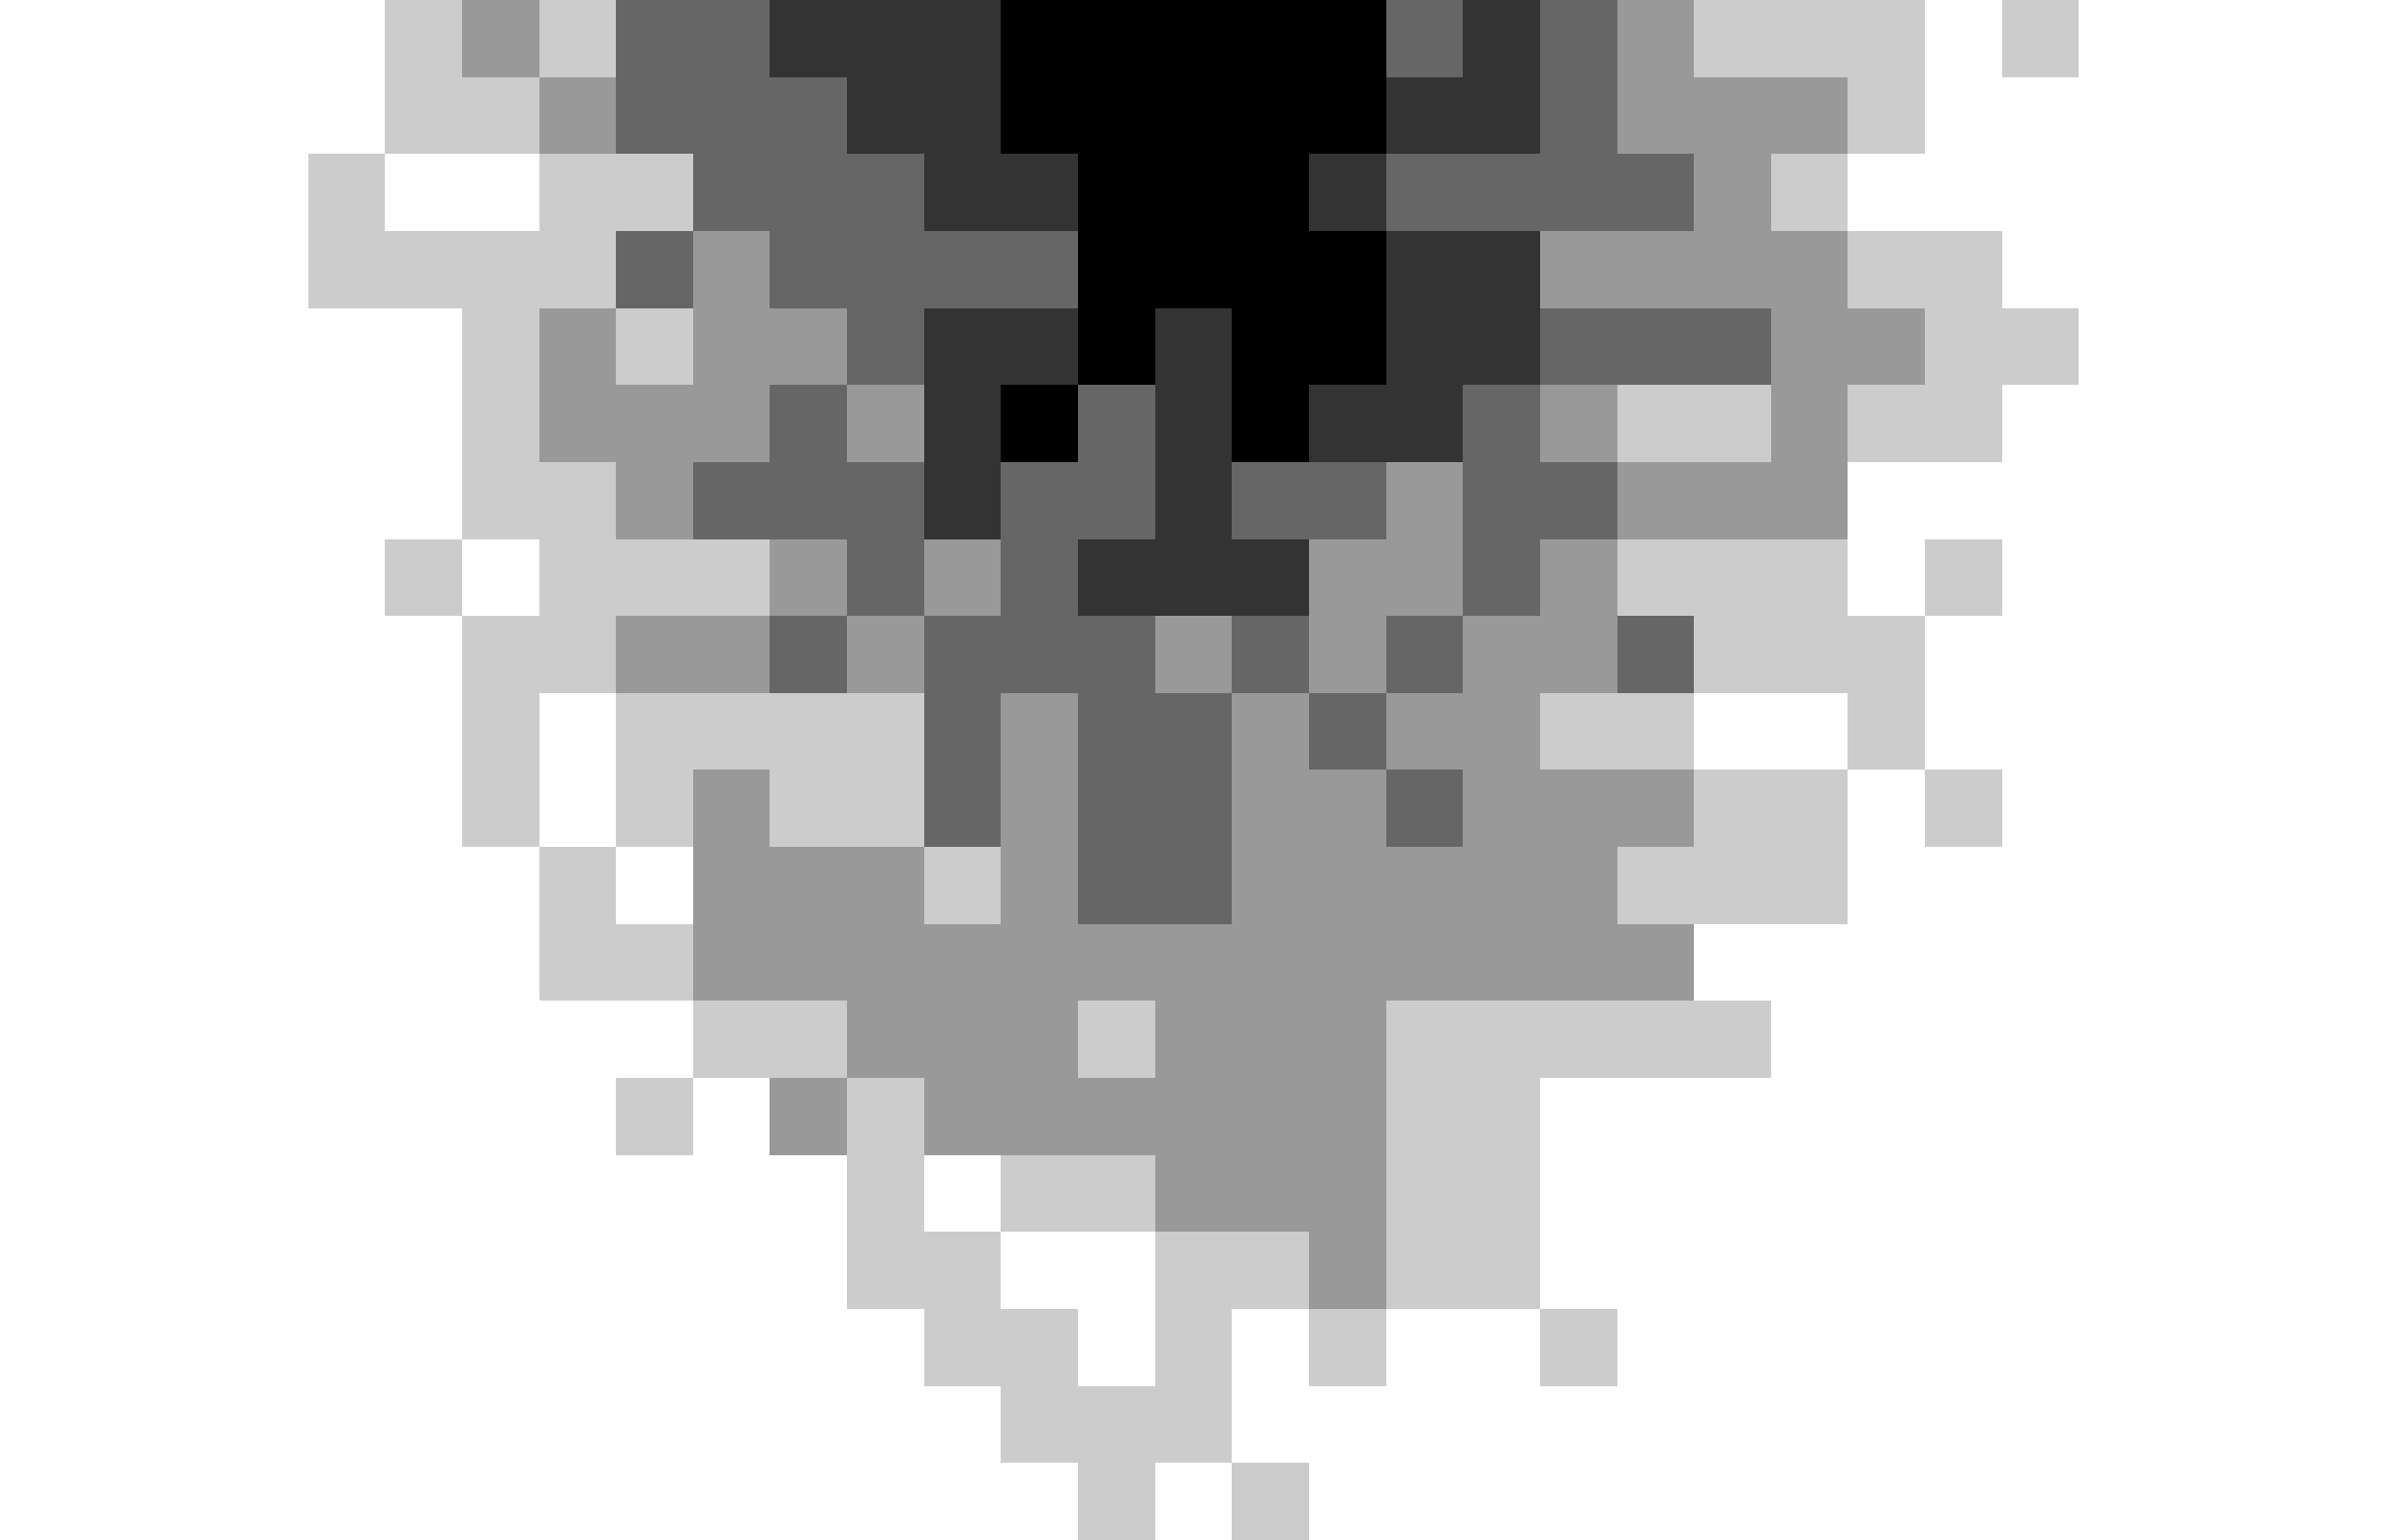
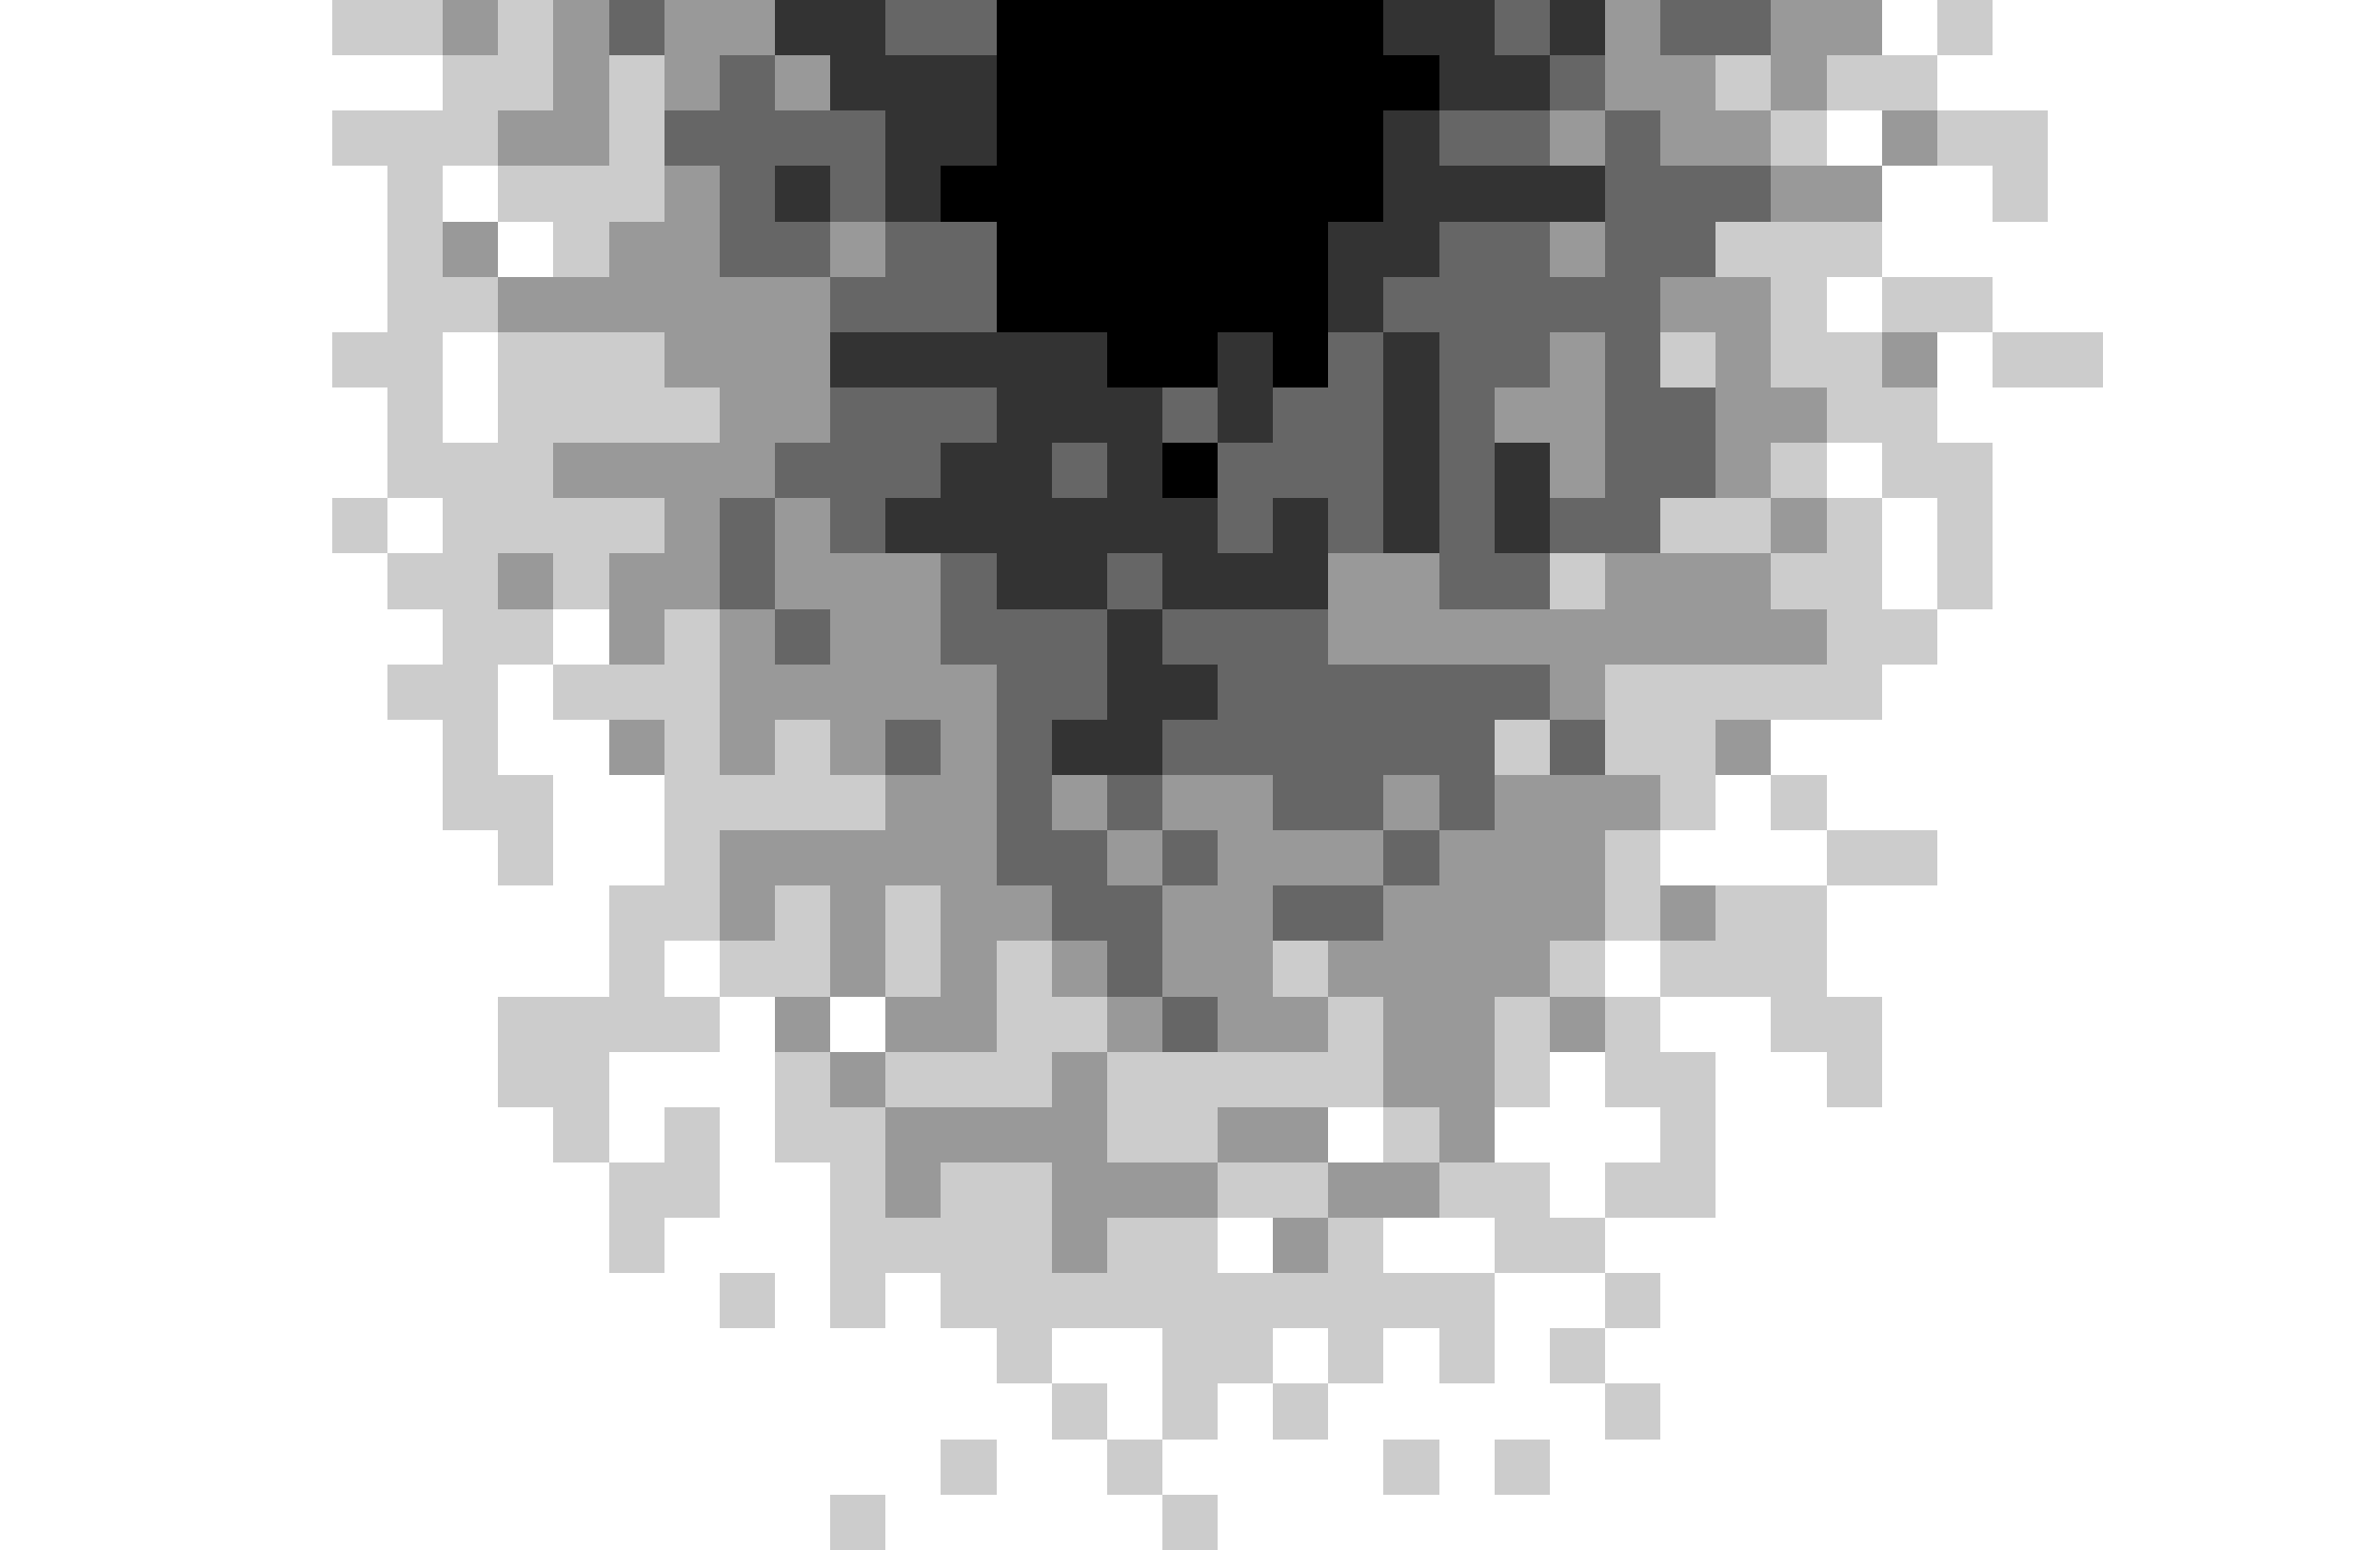
- <svg xmlns="http://www.w3.org/2000/svg" viewBox="0 0 31 20" preserveAspectRatio="none" shape-rendering="crispEdges">
-   <rect x="5" y="0" width="1" height="1" fill-opacity="0.2" />
-   <rect x="6" y="0" width="1" height="1" fill-opacity="0.4" />
-   <rect x="7" y="0" width="1" height="1" fill-opacity="0.2" />
-   <rect x="8" y="0" width="2" height="1" fill-opacity="0.6" />
-   <rect x="10" y="0" width="3" height="1" fill-opacity="0.8" />
-   <rect x="13" y="0" width="5" height="1" />
-   <rect x="18" y="0" width="1" height="1" fill-opacity="0.6" />
-   <rect x="19" y="0" width="1" height="1" fill-opacity="0.8" />
-   <rect x="20" y="0" width="1" height="1" fill-opacity="0.6" />
-   <rect x="21" y="0" width="1" height="1" fill-opacity="0.4" />
-   <rect x="22" y="0" width="3" height="1" fill-opacity="0.2" />
-   <rect x="26" y="0" width="1" height="1" fill-opacity="0.2" />
-   <rect x="5" y="1" width="2" height="1" fill-opacity="0.2" />
-   <rect x="7" y="1" width="1" height="1" fill-opacity="0.4" />
-   <rect x="8" y="1" width="3" height="1" fill-opacity="0.6" />
-   <rect x="11" y="1" width="2" height="1" fill-opacity="0.8" />
-   <rect x="13" y="1" width="5" height="1" />
-   <rect x="18" y="1" width="2" height="1" fill-opacity="0.8" />
-   <rect x="20" y="1" width="1" height="1" fill-opacity="0.6" />
-   <rect x="21" y="1" width="3" height="1" fill-opacity="0.4" />
-   <rect x="24" y="1" width="1" height="1" fill-opacity="0.2" />
-   <rect x="4" y="2" width="1" height="1" fill-opacity="0.2" />
-   <rect x="7" y="2" width="2" height="1" fill-opacity="0.2" />
-   <rect x="9" y="2" width="3" height="1" fill-opacity="0.6" />
-   <rect x="12" y="2" width="2" height="1" fill-opacity="0.8" />
-   <rect x="14" y="2" width="3" height="1" />
-   <rect x="17" y="2" width="1" height="1" fill-opacity="0.8" />
-   <rect x="18" y="2" width="4" height="1" fill-opacity="0.6" />
-   <rect x="22" y="2" width="1" height="1" fill-opacity="0.4" />
-   <rect x="23" y="2" width="1" height="1" fill-opacity="0.2" />
-   <rect x="4" y="3" width="4" height="1" fill-opacity="0.2" />
-   <rect x="8" y="3" width="1" height="1" fill-opacity="0.6" />
-   <rect x="9" y="3" width="1" height="1" fill-opacity="0.4" />
-   <rect x="10" y="3" width="4" height="1" fill-opacity="0.6" />
-   <rect x="14" y="3" width="4" height="1" />
-   <rect x="18" y="3" width="2" height="1" fill-opacity="0.8" />
-   <rect x="20" y="3" width="4" height="1" fill-opacity="0.4" />
-   <rect x="24" y="3" width="2" height="1" fill-opacity="0.2" />
-   <rect x="6" y="4" width="1" height="1" fill-opacity="0.2" />
-   <rect x="7" y="4" width="1" height="1" fill-opacity="0.4" />
-   <rect x="8" y="4" width="1" height="1" fill-opacity="0.2" />
-   <rect x="9" y="4" width="2" height="1" fill-opacity="0.4" />
-   <rect x="11" y="4" width="1" height="1" fill-opacity="0.6" />
-   <rect x="12" y="4" width="2" height="1" fill-opacity="0.8" />
-   <rect x="14" y="4" width="1" height="1" />
-   <rect x="15" y="4" width="1" height="1" fill-opacity="0.8" />
-   <rect x="16" y="4" width="2" height="1" />
-   <rect x="18" y="4" width="2" height="1" fill-opacity="0.8" />
-   <rect x="20" y="4" width="3" height="1" fill-opacity="0.6" />
-   <rect x="23" y="4" width="2" height="1" fill-opacity="0.4" />
-   <rect x="25" y="4" width="2" height="1" fill-opacity="0.2" />
-   <rect x="6" y="5" width="1" height="1" fill-opacity="0.2" />
-   <rect x="7" y="5" width="3" height="1" fill-opacity="0.4" />
-   <rect x="10" y="5" width="1" height="1" fill-opacity="0.6" />
-   <rect x="11" y="5" width="1" height="1" fill-opacity="0.4" />
-   <rect x="12" y="5" width="1" height="1" fill-opacity="0.8" />
-   <rect x="13" y="5" width="1" height="1" />
-   <rect x="14" y="5" width="1" height="1" fill-opacity="0.6" />
-   <rect x="15" y="5" width="1" height="1" fill-opacity="0.8" />
-   <rect x="16" y="5" width="1" height="1" />
-   <rect x="17" y="5" width="2" height="1" fill-opacity="0.8" />
-   <rect x="19" y="5" width="1" height="1" fill-opacity="0.6" />
-   <rect x="20" y="5" width="1" height="1" fill-opacity="0.4" />
-   <rect x="21" y="5" width="2" height="1" fill-opacity="0.2" />
-   <rect x="23" y="5" width="1" height="1" fill-opacity="0.4" />
-   <rect x="24" y="5" width="2" height="1" fill-opacity="0.2" />
+ <svg xmlns="http://www.w3.org/2000/svg" viewBox="0 0 43 28" preserveAspectRatio="none" shape-rendering="crispEdges">
+   <rect x="6" y="0" width="2" height="1" fill-opacity="0.2" />
+   <rect x="8" y="0" width="1" height="1" fill-opacity="0.4" />
+   <rect x="9" y="0" width="1" height="1" fill-opacity="0.2" />
+   <rect x="10" y="0" width="1" height="1" fill-opacity="0.4" />
+   <rect x="11" y="0" width="1" height="1" fill-opacity="0.6" />
+   <rect x="12" y="0" width="2" height="1" fill-opacity="0.4" />
+   <rect x="14" y="0" width="2" height="1" fill-opacity="0.8" />
+   <rect x="16" y="0" width="2" height="1" fill-opacity="0.6" />
+   <rect x="18" y="0" width="7" height="1" />
+   <rect x="25" y="0" width="2" height="1" fill-opacity="0.8" />
+   <rect x="27" y="0" width="1" height="1" fill-opacity="0.6" />
+   <rect x="28" y="0" width="1" height="1" fill-opacity="0.8" />
+   <rect x="29" y="0" width="1" height="1" fill-opacity="0.4" />
+   <rect x="30" y="0" width="2" height="1" fill-opacity="0.6" />
+   <rect x="32" y="0" width="2" height="1" fill-opacity="0.4" />
+   <rect x="35" y="0" width="1" height="1" fill-opacity="0.2" />
+   <rect x="8" y="1" width="2" height="1" fill-opacity="0.2" />
+   <rect x="10" y="1" width="1" height="1" fill-opacity="0.4" />
+   <rect x="11" y="1" width="1" height="1" fill-opacity="0.2" />
+   <rect x="12" y="1" width="1" height="1" fill-opacity="0.4" />
+   <rect x="13" y="1" width="1" height="1" fill-opacity="0.6" />
+   <rect x="14" y="1" width="1" height="1" fill-opacity="0.4" />
+   <rect x="15" y="1" width="3" height="1" fill-opacity="0.8" />
+   <rect x="18" y="1" width="8" height="1" />
+   <rect x="26" y="1" width="2" height="1" fill-opacity="0.8" />
+   <rect x="28" y="1" width="1" height="1" fill-opacity="0.6" />
+   <rect x="29" y="1" width="2" height="1" fill-opacity="0.4" />
+   <rect x="31" y="1" width="1" height="1" fill-opacity="0.2" />
+   <rect x="32" y="1" width="1" height="1" fill-opacity="0.4" />
+   <rect x="33" y="1" width="2" height="1" fill-opacity="0.2" />
+   <rect x="6" y="2" width="3" height="1" fill-opacity="0.2" />
+   <rect x="9" y="2" width="2" height="1" fill-opacity="0.4" />
+   <rect x="11" y="2" width="1" height="1" fill-opacity="0.2" />
+   <rect x="12" y="2" width="4" height="1" fill-opacity="0.6" />
+   <rect x="16" y="2" width="2" height="1" fill-opacity="0.8" />
+   <rect x="18" y="2" width="7" height="1" />
+   <rect x="25" y="2" width="1" height="1" fill-opacity="0.8" />
+   <rect x="26" y="2" width="2" height="1" fill-opacity="0.6" />
+   <rect x="28" y="2" width="1" height="1" fill-opacity="0.4" />
+   <rect x="29" y="2" width="1" height="1" fill-opacity="0.6" />
+   <rect x="30" y="2" width="2" height="1" fill-opacity="0.4" />
+   <rect x="32" y="2" width="1" height="1" fill-opacity="0.2" />
+   <rect x="34" y="2" width="1" height="1" fill-opacity="0.4" />
+   <rect x="35" y="2" width="2" height="1" fill-opacity="0.2" />
+   <rect x="7" y="3" width="1" height="1" fill-opacity="0.2" />
+   <rect x="9" y="3" width="3" height="1" fill-opacity="0.2" />
+   <rect x="12" y="3" width="1" height="1" fill-opacity="0.4" />
+   <rect x="13" y="3" width="1" height="1" fill-opacity="0.6" />
+   <rect x="14" y="3" width="1" height="1" fill-opacity="0.8" />
+   <rect x="15" y="3" width="1" height="1" fill-opacity="0.6" />
+   <rect x="16" y="3" width="1" height="1" fill-opacity="0.8" />
+   <rect x="17" y="3" width="8" height="1" />
+   <rect x="25" y="3" width="4" height="1" fill-opacity="0.8" />
+   <rect x="29" y="3" width="3" height="1" fill-opacity="0.6" />
+   <rect x="32" y="3" width="2" height="1" fill-opacity="0.4" />
+   <rect x="36" y="3" width="1" height="1" fill-opacity="0.2" />
+   <rect x="7" y="4" width="1" height="1" fill-opacity="0.2" />
+   <rect x="8" y="4" width="1" height="1" fill-opacity="0.4" />
+   <rect x="10" y="4" width="1" height="1" fill-opacity="0.2" />
+   <rect x="11" y="4" width="2" height="1" fill-opacity="0.4" />
+   <rect x="13" y="4" width="2" height="1" fill-opacity="0.6" />
+   <rect x="15" y="4" width="1" height="1" fill-opacity="0.4" />
+   <rect x="16" y="4" width="2" height="1" fill-opacity="0.6" />
+   <rect x="18" y="4" width="6" height="1" />
+   <rect x="24" y="4" width="2" height="1" fill-opacity="0.8" />
+   <rect x="26" y="4" width="2" height="1" fill-opacity="0.6" />
+   <rect x="28" y="4" width="1" height="1" fill-opacity="0.4" />
+   <rect x="29" y="4" width="2" height="1" fill-opacity="0.6" />
+   <rect x="31" y="4" width="3" height="1" fill-opacity="0.2" />
+   <rect x="7" y="5" width="2" height="1" fill-opacity="0.2" />
+   <rect x="9" y="5" width="6" height="1" fill-opacity="0.4" />
+   <rect x="15" y="5" width="3" height="1" fill-opacity="0.6" />
+   <rect x="18" y="5" width="6" height="1" />
+   <rect x="24" y="5" width="1" height="1" fill-opacity="0.8" />
+   <rect x="25" y="5" width="5" height="1" fill-opacity="0.6" />
+   <rect x="30" y="5" width="2" height="1" fill-opacity="0.4" />
+   <rect x="32" y="5" width="1" height="1" fill-opacity="0.2" />
+   <rect x="34" y="5" width="2" height="1" fill-opacity="0.2" />
  <rect x="6" y="6" width="2" height="1" fill-opacity="0.2" />
-   <rect x="8" y="6" width="1" height="1" fill-opacity="0.4" />
-   <rect x="9" y="6" width="3" height="1" fill-opacity="0.6" />
-   <rect x="12" y="6" width="1" height="1" fill-opacity="0.8" />
-   <rect x="13" y="6" width="2" height="1" fill-opacity="0.6" />
-   <rect x="15" y="6" width="1" height="1" fill-opacity="0.8" />
-   <rect x="16" y="6" width="2" height="1" fill-opacity="0.6" />
-   <rect x="18" y="6" width="1" height="1" fill-opacity="0.4" />
-   <rect x="19" y="6" width="2" height="1" fill-opacity="0.6" />
-   <rect x="21" y="6" width="3" height="1" fill-opacity="0.4" />
-   <rect x="5" y="7" width="1" height="1" fill-opacity="0.2" />
-   <rect x="7" y="7" width="3" height="1" fill-opacity="0.2" />
-   <rect x="10" y="7" width="1" height="1" fill-opacity="0.4" />
-   <rect x="11" y="7" width="1" height="1" fill-opacity="0.6" />
-   <rect x="12" y="7" width="1" height="1" fill-opacity="0.4" />
-   <rect x="13" y="7" width="1" height="1" fill-opacity="0.6" />
-   <rect x="14" y="7" width="3" height="1" fill-opacity="0.8" />
-   <rect x="17" y="7" width="2" height="1" fill-opacity="0.4" />
-   <rect x="19" y="7" width="1" height="1" fill-opacity="0.6" />
-   <rect x="20" y="7" width="1" height="1" fill-opacity="0.4" />
-   <rect x="21" y="7" width="3" height="1" fill-opacity="0.2" />
-   <rect x="25" y="7" width="1" height="1" fill-opacity="0.2" />
-   <rect x="6" y="8" width="2" height="1" fill-opacity="0.2" />
-   <rect x="8" y="8" width="2" height="1" fill-opacity="0.4" />
-   <rect x="10" y="8" width="1" height="1" fill-opacity="0.6" />
-   <rect x="11" y="8" width="1" height="1" fill-opacity="0.4" />
-   <rect x="12" y="8" width="3" height="1" fill-opacity="0.6" />
-   <rect x="15" y="8" width="1" height="1" fill-opacity="0.4" />
-   <rect x="16" y="8" width="1" height="1" fill-opacity="0.6" />
-   <rect x="17" y="8" width="1" height="1" fill-opacity="0.4" />
-   <rect x="18" y="8" width="1" height="1" fill-opacity="0.6" />
-   <rect x="19" y="8" width="2" height="1" fill-opacity="0.4" />
-   <rect x="21" y="8" width="1" height="1" fill-opacity="0.6" />
-   <rect x="22" y="8" width="3" height="1" fill-opacity="0.2" />
+   <rect x="9" y="6" width="3" height="1" fill-opacity="0.2" />
+   <rect x="12" y="6" width="3" height="1" fill-opacity="0.4" />
+   <rect x="15" y="6" width="5" height="1" fill-opacity="0.8" />
+   <rect x="20" y="6" width="2" height="1" />
+   <rect x="22" y="6" width="1" height="1" fill-opacity="0.8" />
+   <rect x="23" y="6" width="1" height="1" />
+   <rect x="24" y="6" width="1" height="1" fill-opacity="0.6" />
+   <rect x="25" y="6" width="1" height="1" fill-opacity="0.8" />
+   <rect x="26" y="6" width="2" height="1" fill-opacity="0.6" />
+   <rect x="28" y="6" width="1" height="1" fill-opacity="0.4" />
+   <rect x="29" y="6" width="1" height="1" fill-opacity="0.6" />
+   <rect x="30" y="6" width="1" height="1" fill-opacity="0.2" />
+   <rect x="31" y="6" width="1" height="1" fill-opacity="0.4" />
+   <rect x="32" y="6" width="2" height="1" fill-opacity="0.2" />
+   <rect x="34" y="6" width="1" height="1" fill-opacity="0.4" />
+   <rect x="36" y="6" width="2" height="1" fill-opacity="0.2" />
+   <rect x="7" y="7" width="1" height="1" fill-opacity="0.2" />
+   <rect x="9" y="7" width="4" height="1" fill-opacity="0.2" />
+   <rect x="13" y="7" width="2" height="1" fill-opacity="0.4" />
+   <rect x="15" y="7" width="3" height="1" fill-opacity="0.6" />
+   <rect x="18" y="7" width="3" height="1" fill-opacity="0.8" />
+   <rect x="21" y="7" width="1" height="1" fill-opacity="0.6" />
+   <rect x="22" y="7" width="1" height="1" fill-opacity="0.8" />
+   <rect x="23" y="7" width="2" height="1" fill-opacity="0.6" />
+   <rect x="25" y="7" width="1" height="1" fill-opacity="0.8" />
+   <rect x="26" y="7" width="1" height="1" fill-opacity="0.6" />
+   <rect x="27" y="7" width="2" height="1" fill-opacity="0.4" />
+   <rect x="29" y="7" width="2" height="1" fill-opacity="0.6" />
+   <rect x="31" y="7" width="2" height="1" fill-opacity="0.4" />
+   <rect x="33" y="7" width="2" height="1" fill-opacity="0.2" />
+   <rect x="7" y="8" width="3" height="1" fill-opacity="0.2" />
+   <rect x="10" y="8" width="4" height="1" fill-opacity="0.4" />
+   <rect x="14" y="8" width="3" height="1" fill-opacity="0.6" />
+   <rect x="17" y="8" width="2" height="1" fill-opacity="0.8" />
+   <rect x="19" y="8" width="1" height="1" fill-opacity="0.6" />
+   <rect x="20" y="8" width="1" height="1" fill-opacity="0.8" />
+   <rect x="21" y="8" width="1" height="1" />
+   <rect x="22" y="8" width="3" height="1" fill-opacity="0.6" />
+   <rect x="25" y="8" width="1" height="1" fill-opacity="0.8" />
+   <rect x="26" y="8" width="1" height="1" fill-opacity="0.6" />
+   <rect x="27" y="8" width="1" height="1" fill-opacity="0.8" />
+   <rect x="28" y="8" width="1" height="1" fill-opacity="0.4" />
+   <rect x="29" y="8" width="2" height="1" fill-opacity="0.6" />
+   <rect x="31" y="8" width="1" height="1" fill-opacity="0.4" />
+   <rect x="32" y="8" width="1" height="1" fill-opacity="0.2" />
+   <rect x="34" y="8" width="2" height="1" fill-opacity="0.2" />
  <rect x="6" y="9" width="1" height="1" fill-opacity="0.2" />
  <rect x="8" y="9" width="4" height="1" fill-opacity="0.2" />
-   <rect x="12" y="9" width="1" height="1" fill-opacity="0.6" />
-   <rect x="13" y="9" width="1" height="1" fill-opacity="0.4" />
-   <rect x="14" y="9" width="2" height="1" fill-opacity="0.6" />
-   <rect x="16" y="9" width="1" height="1" fill-opacity="0.4" />
-   <rect x="17" y="9" width="1" height="1" fill-opacity="0.6" />
-   <rect x="18" y="9" width="2" height="1" fill-opacity="0.4" />
-   <rect x="20" y="9" width="2" height="1" fill-opacity="0.2" />
-   <rect x="24" y="9" width="1" height="1" fill-opacity="0.2" />
-   <rect x="6" y="10" width="1" height="1" fill-opacity="0.2" />
-   <rect x="8" y="10" width="1" height="1" fill-opacity="0.2" />
+   <rect x="12" y="9" width="1" height="1" fill-opacity="0.4" />
+   <rect x="13" y="9" width="1" height="1" fill-opacity="0.6" />
+   <rect x="14" y="9" width="1" height="1" fill-opacity="0.4" />
+   <rect x="15" y="9" width="1" height="1" fill-opacity="0.6" />
+   <rect x="16" y="9" width="6" height="1" fill-opacity="0.8" />
+   <rect x="22" y="9" width="1" height="1" fill-opacity="0.6" />
+   <rect x="23" y="9" width="1" height="1" fill-opacity="0.8" />
+   <rect x="24" y="9" width="1" height="1" fill-opacity="0.6" />
+   <rect x="25" y="9" width="1" height="1" fill-opacity="0.8" />
+   <rect x="26" y="9" width="1" height="1" fill-opacity="0.6" />
+   <rect x="27" y="9" width="1" height="1" fill-opacity="0.8" />
+   <rect x="28" y="9" width="2" height="1" fill-opacity="0.6" />
+   <rect x="30" y="9" width="2" height="1" fill-opacity="0.2" />
+   <rect x="32" y="9" width="1" height="1" fill-opacity="0.4" />
+   <rect x="33" y="9" width="1" height="1" fill-opacity="0.2" />
+   <rect x="35" y="9" width="1" height="1" fill-opacity="0.2" />
+   <rect x="7" y="10" width="2" height="1" fill-opacity="0.2" />
  <rect x="9" y="10" width="1" height="1" fill-opacity="0.4" />
-   <rect x="10" y="10" width="2" height="1" fill-opacity="0.2" />
-   <rect x="12" y="10" width="1" height="1" fill-opacity="0.6" />
-   <rect x="13" y="10" width="1" height="1" fill-opacity="0.4" />
-   <rect x="14" y="10" width="2" height="1" fill-opacity="0.6" />
-   <rect x="16" y="10" width="2" height="1" fill-opacity="0.4" />
-   <rect x="18" y="10" width="1" height="1" fill-opacity="0.6" />
-   <rect x="19" y="10" width="3" height="1" fill-opacity="0.4" />
-   <rect x="22" y="10" width="2" height="1" fill-opacity="0.2" />
-   <rect x="25" y="10" width="1" height="1" fill-opacity="0.2" />
-   <rect x="7" y="11" width="1" height="1" fill-opacity="0.2" />
-   <rect x="9" y="11" width="3" height="1" fill-opacity="0.4" />
+   <rect x="10" y="10" width="1" height="1" fill-opacity="0.2" />
+   <rect x="11" y="10" width="2" height="1" fill-opacity="0.4" />
+   <rect x="13" y="10" width="1" height="1" fill-opacity="0.6" />
+   <rect x="14" y="10" width="3" height="1" fill-opacity="0.4" />
+   <rect x="17" y="10" width="1" height="1" fill-opacity="0.6" />
+   <rect x="18" y="10" width="2" height="1" fill-opacity="0.8" />
+   <rect x="20" y="10" width="1" height="1" fill-opacity="0.6" />
+   <rect x="21" y="10" width="3" height="1" fill-opacity="0.8" />
+   <rect x="24" y="10" width="2" height="1" fill-opacity="0.4" />
+   <rect x="26" y="10" width="2" height="1" fill-opacity="0.6" />
+   <rect x="28" y="10" width="1" height="1" fill-opacity="0.2" />
+   <rect x="29" y="10" width="3" height="1" fill-opacity="0.4" />
+   <rect x="32" y="10" width="2" height="1" fill-opacity="0.2" />
+   <rect x="35" y="10" width="1" height="1" fill-opacity="0.2" />
+   <rect x="8" y="11" width="2" height="1" fill-opacity="0.2" />
+   <rect x="11" y="11" width="1" height="1" fill-opacity="0.4" />
  <rect x="12" y="11" width="1" height="1" fill-opacity="0.2" />
  <rect x="13" y="11" width="1" height="1" fill-opacity="0.4" />
-   <rect x="14" y="11" width="2" height="1" fill-opacity="0.6" />
-   <rect x="16" y="11" width="5" height="1" fill-opacity="0.4" />
-   <rect x="21" y="11" width="3" height="1" fill-opacity="0.2" />
+   <rect x="14" y="11" width="1" height="1" fill-opacity="0.6" />
+   <rect x="15" y="11" width="2" height="1" fill-opacity="0.4" />
+   <rect x="17" y="11" width="3" height="1" fill-opacity="0.6" />
+   <rect x="20" y="11" width="1" height="1" fill-opacity="0.8" />
+   <rect x="21" y="11" width="3" height="1" fill-opacity="0.6" />
+   <rect x="24" y="11" width="9" height="1" fill-opacity="0.4" />
+   <rect x="33" y="11" width="2" height="1" fill-opacity="0.2" />
  <rect x="7" y="12" width="2" height="1" fill-opacity="0.2" />
-   <rect x="9" y="12" width="13" height="1" fill-opacity="0.4" />
-   <rect x="9" y="13" width="2" height="1" fill-opacity="0.2" />
-   <rect x="11" y="13" width="3" height="1" fill-opacity="0.4" />
+   <rect x="10" y="12" width="3" height="1" fill-opacity="0.2" />
+   <rect x="13" y="12" width="5" height="1" fill-opacity="0.4" />
+   <rect x="18" y="12" width="2" height="1" fill-opacity="0.6" />
+   <rect x="20" y="12" width="2" height="1" fill-opacity="0.8" />
+   <rect x="22" y="12" width="6" height="1" fill-opacity="0.6" />
+   <rect x="28" y="12" width="1" height="1" fill-opacity="0.4" />
+   <rect x="29" y="12" width="5" height="1" fill-opacity="0.2" />
+   <rect x="8" y="13" width="1" height="1" fill-opacity="0.2" />
+   <rect x="11" y="13" width="1" height="1" fill-opacity="0.4" />
+   <rect x="12" y="13" width="1" height="1" fill-opacity="0.2" />
+   <rect x="13" y="13" width="1" height="1" fill-opacity="0.4" />
  <rect x="14" y="13" width="1" height="1" fill-opacity="0.2" />
-   <rect x="15" y="13" width="3" height="1" fill-opacity="0.4" />
-   <rect x="18" y="13" width="5" height="1" fill-opacity="0.2" />
-   <rect x="8" y="14" width="1" height="1" fill-opacity="0.2" />
-   <rect x="10" y="14" width="1" height="1" fill-opacity="0.4" />
-   <rect x="11" y="14" width="1" height="1" fill-opacity="0.2" />
-   <rect x="12" y="14" width="6" height="1" fill-opacity="0.4" />
-   <rect x="18" y="14" width="2" height="1" fill-opacity="0.2" />
-   <rect x="11" y="15" width="1" height="1" fill-opacity="0.2" />
-   <rect x="13" y="15" width="2" height="1" fill-opacity="0.2" />
-   <rect x="15" y="15" width="3" height="1" fill-opacity="0.4" />
-   <rect x="18" y="15" width="2" height="1" fill-opacity="0.2" />
+   <rect x="15" y="13" width="1" height="1" fill-opacity="0.4" />
+   <rect x="16" y="13" width="1" height="1" fill-opacity="0.6" />
+   <rect x="17" y="13" width="1" height="1" fill-opacity="0.4" />
+   <rect x="18" y="13" width="1" height="1" fill-opacity="0.6" />
+   <rect x="19" y="13" width="2" height="1" fill-opacity="0.8" />
+   <rect x="21" y="13" width="6" height="1" fill-opacity="0.6" />
+   <rect x="27" y="13" width="1" height="1" fill-opacity="0.2" />
+   <rect x="28" y="13" width="1" height="1" fill-opacity="0.6" />
+   <rect x="29" y="13" width="2" height="1" fill-opacity="0.2" />
+   <rect x="31" y="13" width="1" height="1" fill-opacity="0.4" />
+   <rect x="8" y="14" width="2" height="1" fill-opacity="0.2" />
+   <rect x="12" y="14" width="4" height="1" fill-opacity="0.2" />
+   <rect x="16" y="14" width="2" height="1" fill-opacity="0.4" />
+   <rect x="18" y="14" width="1" height="1" fill-opacity="0.6" />
+   <rect x="19" y="14" width="1" height="1" fill-opacity="0.4" />
+   <rect x="20" y="14" width="1" height="1" fill-opacity="0.6" />
+   <rect x="21" y="14" width="2" height="1" fill-opacity="0.4" />
+   <rect x="23" y="14" width="2" height="1" fill-opacity="0.6" />
+   <rect x="25" y="14" width="1" height="1" fill-opacity="0.4" />
+   <rect x="26" y="14" width="1" height="1" fill-opacity="0.6" />
+   <rect x="27" y="14" width="3" height="1" fill-opacity="0.4" />
+   <rect x="30" y="14" width="1" height="1" fill-opacity="0.2" />
+   <rect x="32" y="14" width="1" height="1" fill-opacity="0.2" />
+   <rect x="9" y="15" width="1" height="1" fill-opacity="0.2" />
+   <rect x="12" y="15" width="1" height="1" fill-opacity="0.2" />
+   <rect x="13" y="15" width="5" height="1" fill-opacity="0.4" />
+   <rect x="18" y="15" width="2" height="1" fill-opacity="0.6" />
+   <rect x="20" y="15" width="1" height="1" fill-opacity="0.4" />
+   <rect x="21" y="15" width="1" height="1" fill-opacity="0.6" />
+   <rect x="22" y="15" width="3" height="1" fill-opacity="0.4" />
+   <rect x="25" y="15" width="1" height="1" fill-opacity="0.6" />
+   <rect x="26" y="15" width="3" height="1" fill-opacity="0.4" />
+   <rect x="29" y="15" width="1" height="1" fill-opacity="0.2" />
+   <rect x="33" y="15" width="2" height="1" fill-opacity="0.2" />
  <rect x="11" y="16" width="2" height="1" fill-opacity="0.2" />
-   <rect x="15" y="16" width="2" height="1" fill-opacity="0.2" />
-   <rect x="17" y="16" width="1" height="1" fill-opacity="0.4" />
-   <rect x="18" y="16" width="2" height="1" fill-opacity="0.2" />
-   <rect x="12" y="17" width="2" height="1" fill-opacity="0.2" />
-   <rect x="15" y="17" width="1" height="1" fill-opacity="0.2" />
-   <rect x="17" y="17" width="1" height="1" fill-opacity="0.2" />
-   <rect x="20" y="17" width="1" height="1" fill-opacity="0.2" />
-   <rect x="13" y="18" width="3" height="1" fill-opacity="0.2" />
+   <rect x="13" y="16" width="1" height="1" fill-opacity="0.4" />
+   <rect x="14" y="16" width="1" height="1" fill-opacity="0.2" />
+   <rect x="15" y="16" width="1" height="1" fill-opacity="0.4" />
+   <rect x="16" y="16" width="1" height="1" fill-opacity="0.2" />
+   <rect x="17" y="16" width="2" height="1" fill-opacity="0.4" />
+   <rect x="19" y="16" width="2" height="1" fill-opacity="0.6" />
+   <rect x="21" y="16" width="2" height="1" fill-opacity="0.4" />
+   <rect x="23" y="16" width="2" height="1" fill-opacity="0.6" />
+   <rect x="25" y="16" width="4" height="1" fill-opacity="0.4" />
+   <rect x="29" y="16" width="1" height="1" fill-opacity="0.2" />
+   <rect x="30" y="16" width="1" height="1" fill-opacity="0.4" />
+   <rect x="31" y="16" width="2" height="1" fill-opacity="0.2" />
+   <rect x="11" y="17" width="1" height="1" fill-opacity="0.2" />
+   <rect x="13" y="17" width="2" height="1" fill-opacity="0.2" />
+   <rect x="15" y="17" width="1" height="1" fill-opacity="0.4" />
+   <rect x="16" y="17" width="1" height="1" fill-opacity="0.2" />
+   <rect x="17" y="17" width="1" height="1" fill-opacity="0.4" />
+   <rect x="18" y="17" width="1" height="1" fill-opacity="0.2" />
+   <rect x="19" y="17" width="1" height="1" fill-opacity="0.4" />
+   <rect x="20" y="17" width="1" height="1" fill-opacity="0.6" />
+   <rect x="21" y="17" width="2" height="1" fill-opacity="0.4" />
+   <rect x="23" y="17" width="1" height="1" fill-opacity="0.2" />
+   <rect x="24" y="17" width="4" height="1" fill-opacity="0.4" />
+   <rect x="28" y="17" width="1" height="1" fill-opacity="0.2" />
+   <rect x="30" y="17" width="3" height="1" fill-opacity="0.2" />
+   <rect x="9" y="18" width="4" height="1" fill-opacity="0.2" />
+   <rect x="14" y="18" width="1" height="1" fill-opacity="0.4" />
+   <rect x="16" y="18" width="2" height="1" fill-opacity="0.4" />
+   <rect x="18" y="18" width="2" height="1" fill-opacity="0.2" />
+   <rect x="20" y="18" width="1" height="1" fill-opacity="0.4" />
+   <rect x="21" y="18" width="1" height="1" fill-opacity="0.6" />
+   <rect x="22" y="18" width="2" height="1" fill-opacity="0.4" />
+   <rect x="24" y="18" width="1" height="1" fill-opacity="0.2" />
+   <rect x="25" y="18" width="2" height="1" fill-opacity="0.4" />
+   <rect x="27" y="18" width="1" height="1" fill-opacity="0.2" />
+   <rect x="28" y="18" width="1" height="1" fill-opacity="0.4" />
+   <rect x="29" y="18" width="1" height="1" fill-opacity="0.2" />
+   <rect x="32" y="18" width="2" height="1" fill-opacity="0.2" />
+   <rect x="9" y="19" width="2" height="1" fill-opacity="0.2" />
  <rect x="14" y="19" width="1" height="1" fill-opacity="0.2" />
-   <rect x="16" y="19" width="1" height="1" fill-opacity="0.2" />
+   <rect x="15" y="19" width="1" height="1" fill-opacity="0.4" />
+   <rect x="16" y="19" width="3" height="1" fill-opacity="0.2" />
+   <rect x="19" y="19" width="1" height="1" fill-opacity="0.4" />
+   <rect x="20" y="19" width="5" height="1" fill-opacity="0.2" />
+   <rect x="25" y="19" width="2" height="1" fill-opacity="0.4" />
+   <rect x="27" y="19" width="1" height="1" fill-opacity="0.2" />
+   <rect x="29" y="19" width="2" height="1" fill-opacity="0.2" />
+   <rect x="33" y="19" width="1" height="1" fill-opacity="0.2" />
+   <rect x="10" y="20" width="1" height="1" fill-opacity="0.2" />
+   <rect x="12" y="20" width="1" height="1" fill-opacity="0.2" />
+   <rect x="14" y="20" width="2" height="1" fill-opacity="0.2" />
+   <rect x="16" y="20" width="4" height="1" fill-opacity="0.4" />
+   <rect x="20" y="20" width="2" height="1" fill-opacity="0.2" />
+   <rect x="22" y="20" width="2" height="1" fill-opacity="0.4" />
+   <rect x="25" y="20" width="1" height="1" fill-opacity="0.2" />
+   <rect x="26" y="20" width="1" height="1" fill-opacity="0.4" />
+   <rect x="30" y="20" width="1" height="1" fill-opacity="0.2" />
+   <rect x="11" y="21" width="2" height="1" fill-opacity="0.2" />
+   <rect x="15" y="21" width="1" height="1" fill-opacity="0.2" />
+   <rect x="16" y="21" width="1" height="1" fill-opacity="0.4" />
+   <rect x="17" y="21" width="2" height="1" fill-opacity="0.2" />
+   <rect x="19" y="21" width="3" height="1" fill-opacity="0.4" />
+   <rect x="22" y="21" width="2" height="1" fill-opacity="0.2" />
+   <rect x="24" y="21" width="2" height="1" fill-opacity="0.4" />
+   <rect x="26" y="21" width="2" height="1" fill-opacity="0.2" />
+   <rect x="29" y="21" width="2" height="1" fill-opacity="0.2" />
+   <rect x="11" y="22" width="1" height="1" fill-opacity="0.2" />
+   <rect x="15" y="22" width="4" height="1" fill-opacity="0.2" />
+   <rect x="19" y="22" width="1" height="1" fill-opacity="0.4" />
+   <rect x="20" y="22" width="2" height="1" fill-opacity="0.2" />
+   <rect x="23" y="22" width="1" height="1" fill-opacity="0.4" />
+   <rect x="24" y="22" width="1" height="1" fill-opacity="0.2" />
+   <rect x="27" y="22" width="2" height="1" fill-opacity="0.2" />
+   <rect x="13" y="23" width="1" height="1" fill-opacity="0.2" />
+   <rect x="15" y="23" width="1" height="1" fill-opacity="0.2" />
+   <rect x="17" y="23" width="10" height="1" fill-opacity="0.2" />
+   <rect x="29" y="23" width="1" height="1" fill-opacity="0.2" />
+   <rect x="18" y="24" width="1" height="1" fill-opacity="0.2" />
+   <rect x="21" y="24" width="2" height="1" fill-opacity="0.2" />
+   <rect x="24" y="24" width="1" height="1" fill-opacity="0.2" />
+   <rect x="26" y="24" width="1" height="1" fill-opacity="0.2" />
+   <rect x="28" y="24" width="1" height="1" fill-opacity="0.2" />
+   <rect x="19" y="25" width="1" height="1" fill-opacity="0.2" />
+   <rect x="21" y="25" width="1" height="1" fill-opacity="0.2" />
+   <rect x="23" y="25" width="1" height="1" fill-opacity="0.2" />
+   <rect x="29" y="25" width="1" height="1" fill-opacity="0.2" />
+   <rect x="17" y="26" width="1" height="1" fill-opacity="0.2" />
+   <rect x="20" y="26" width="1" height="1" fill-opacity="0.2" />
+   <rect x="25" y="26" width="1" height="1" fill-opacity="0.2" />
+   <rect x="27" y="26" width="1" height="1" fill-opacity="0.2" />
+   <rect x="15" y="27" width="1" height="1" fill-opacity="0.2" />
+   <rect x="21" y="27" width="1" height="1" fill-opacity="0.2" />
</svg>
